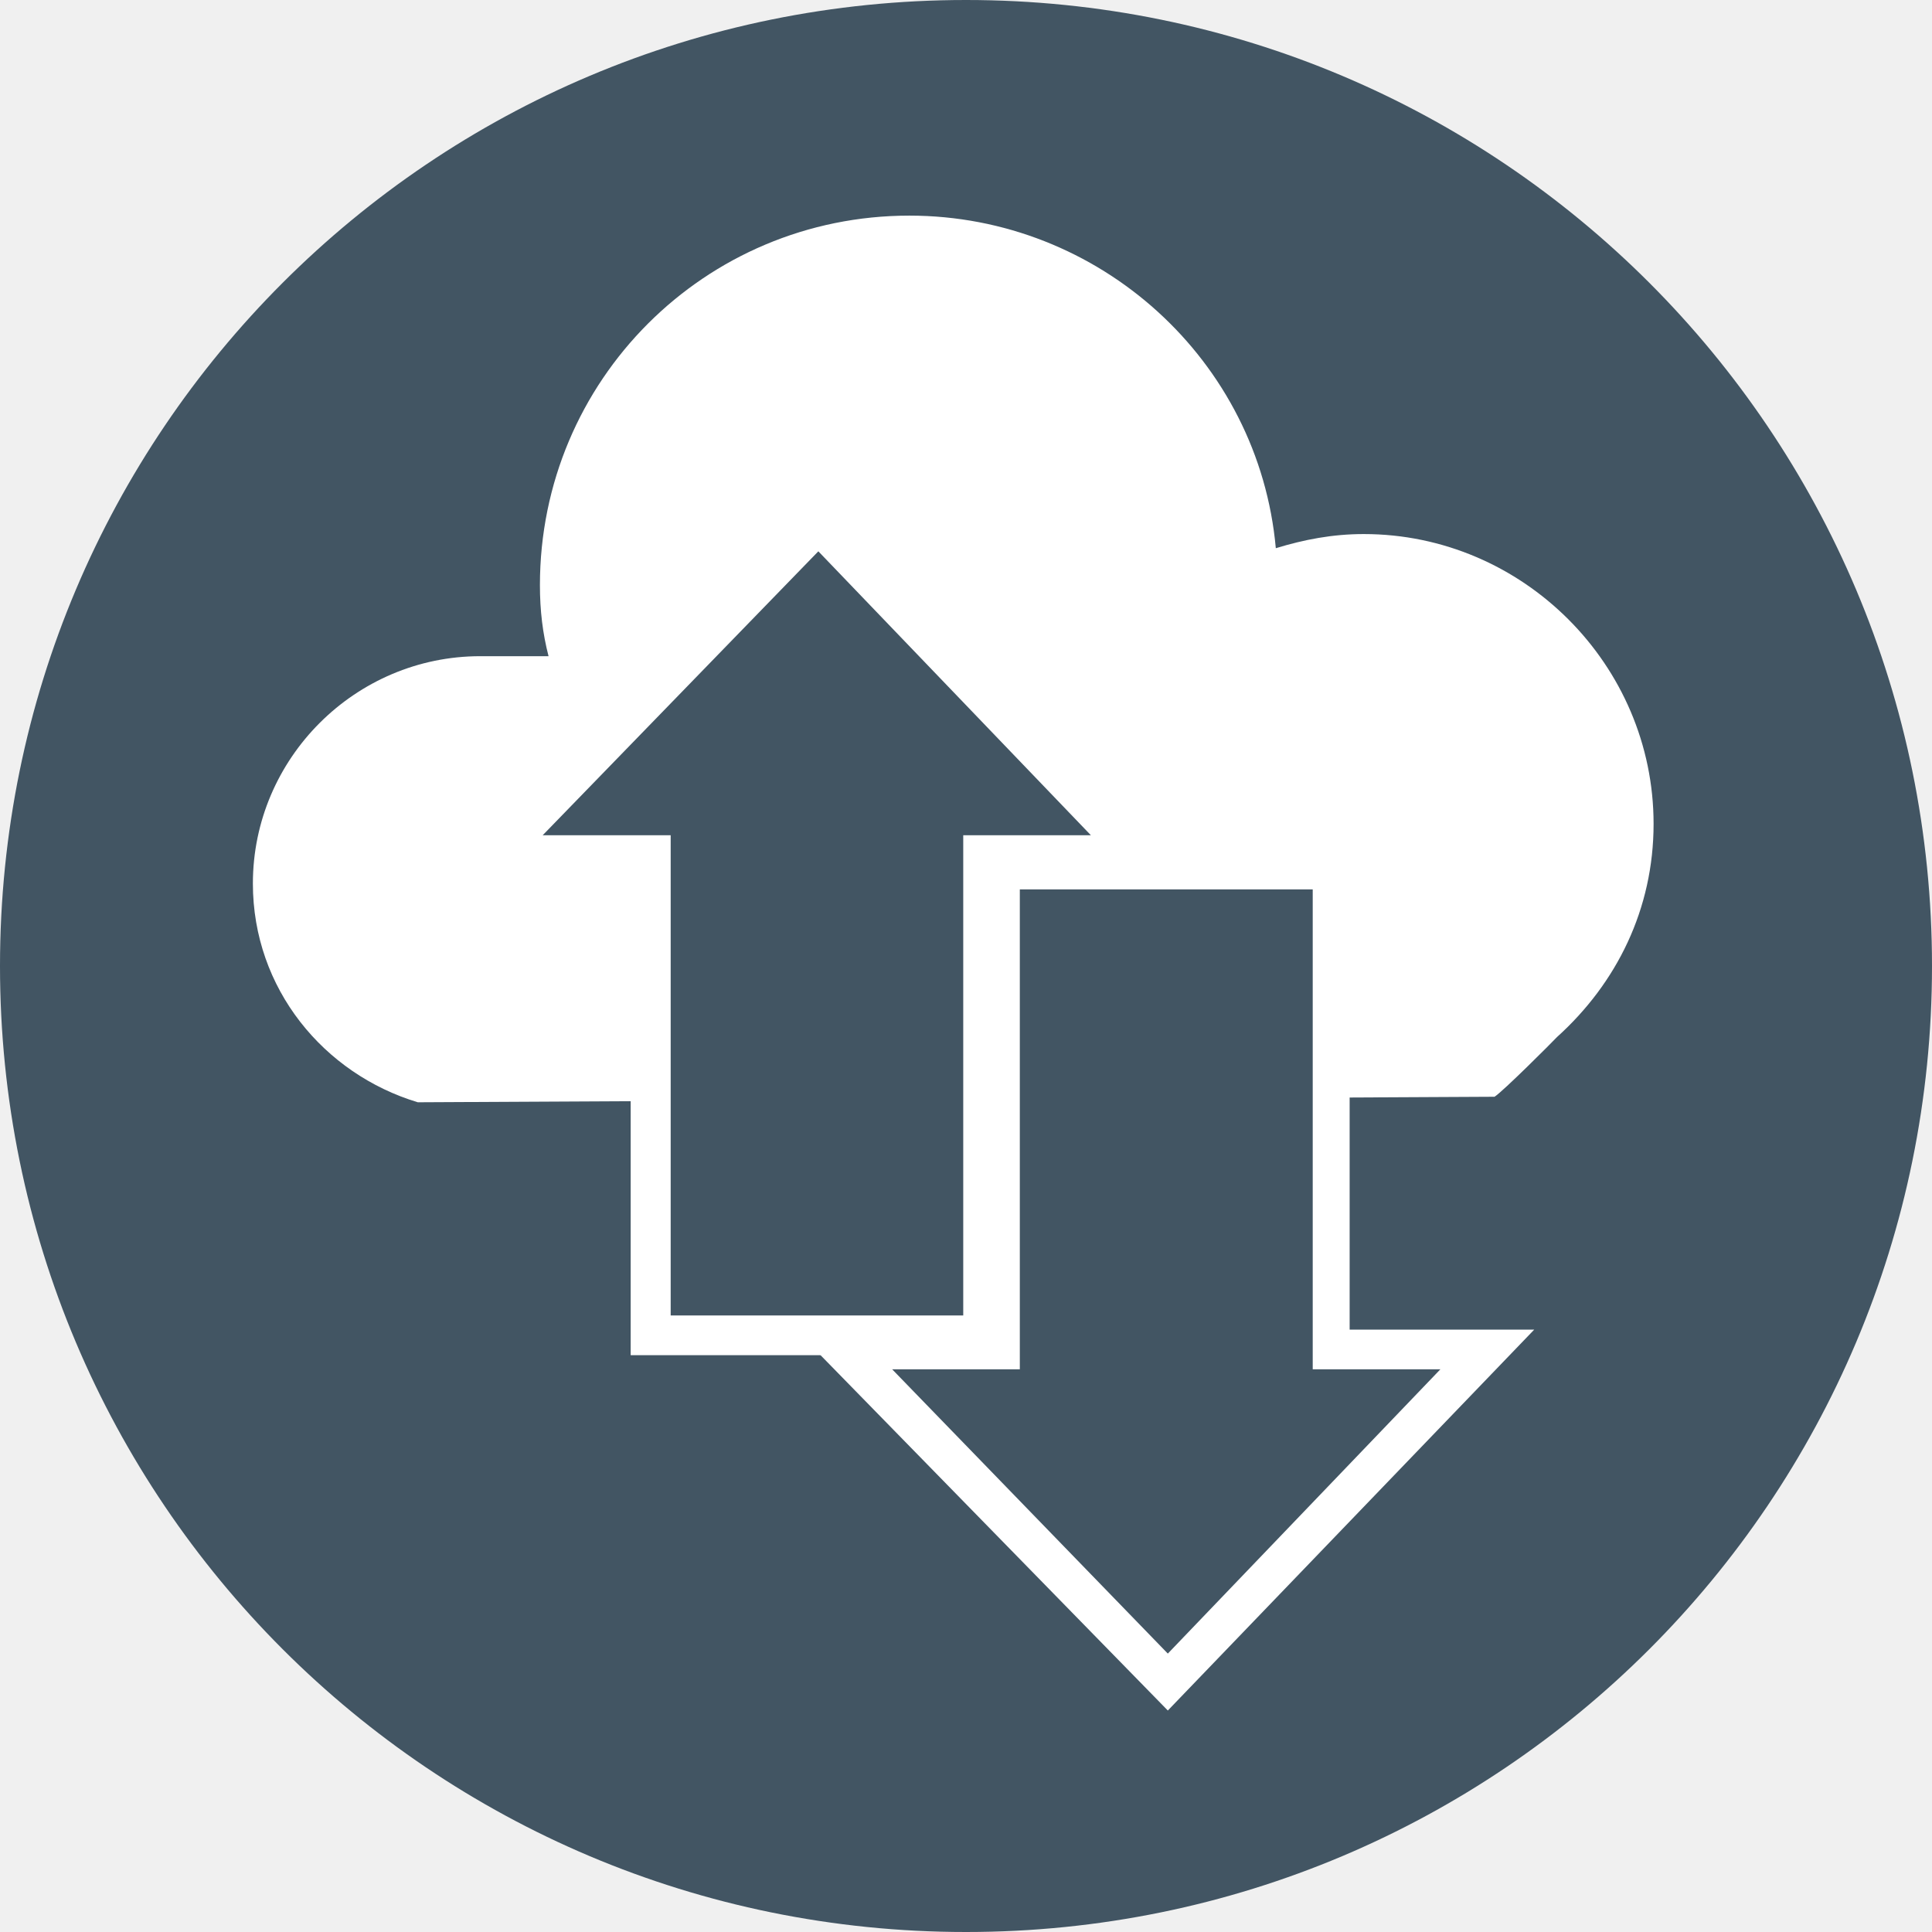
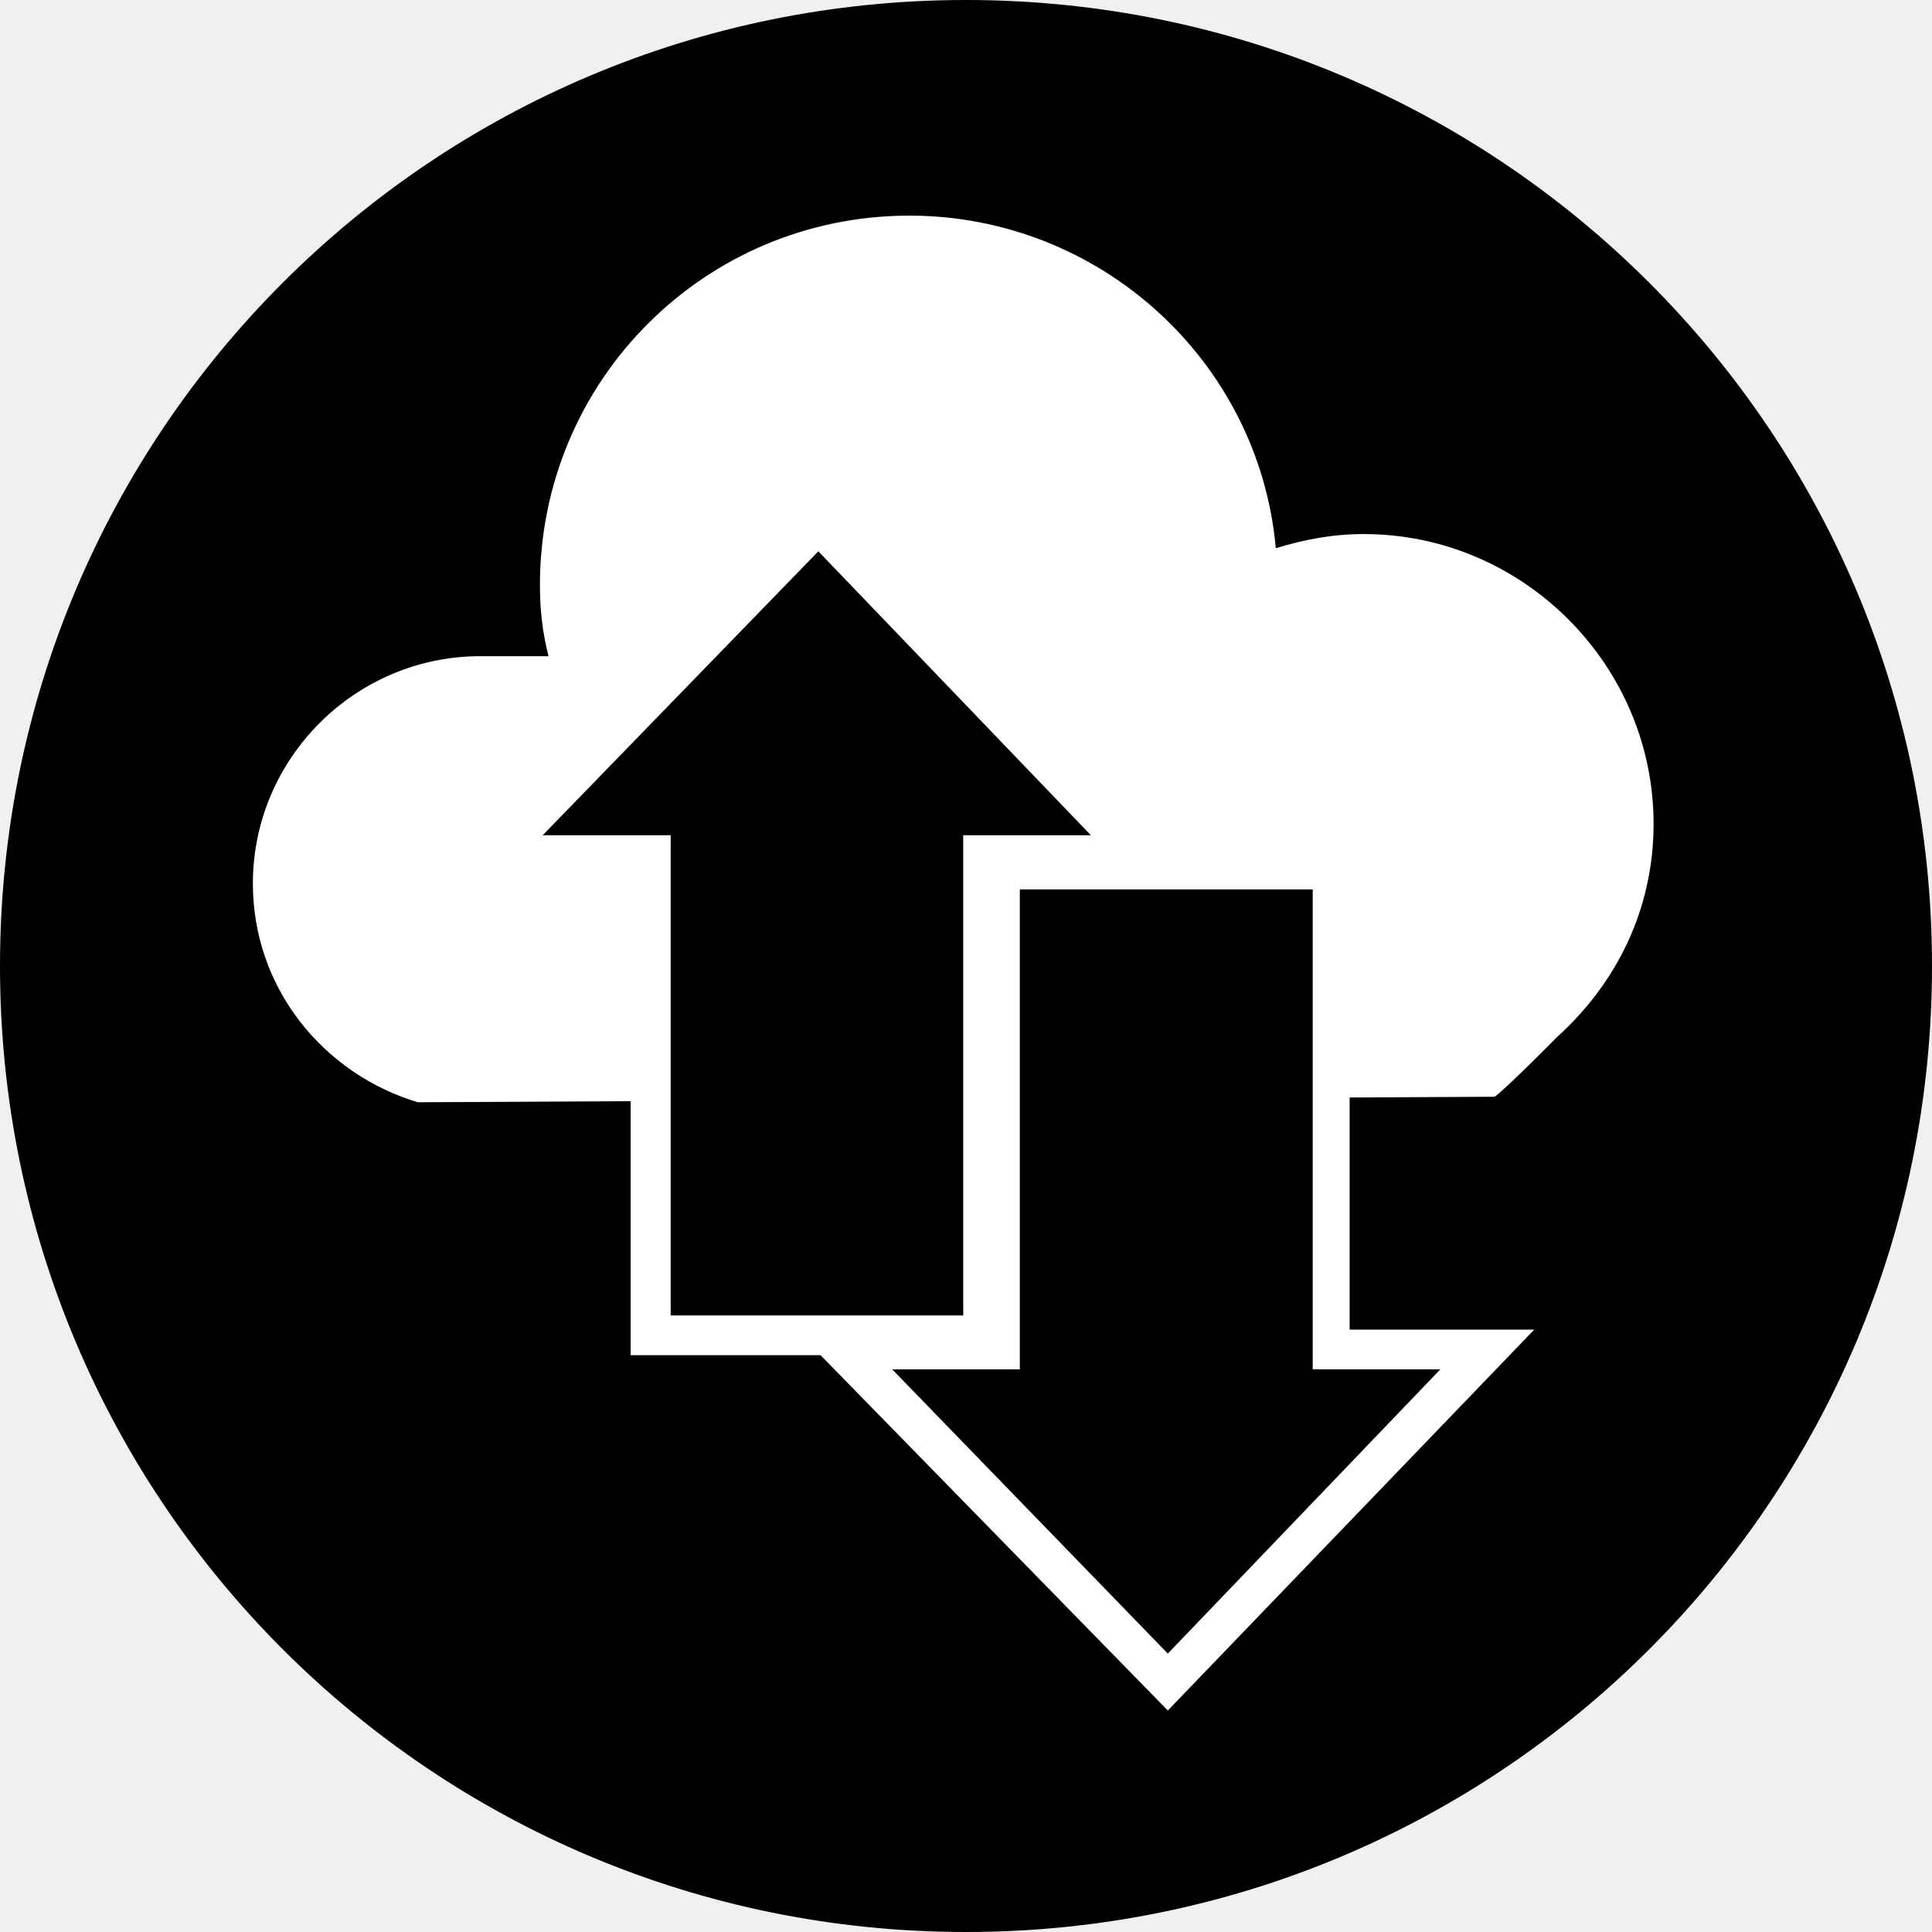
<svg xmlns="http://www.w3.org/2000/svg" xmlns:xlink="http://www.w3.org/1999/xlink" version="1.1" id="Layer_1" x="0px" y="0px" viewBox="200 5 560 560" enable-background="new 200 5 560 560" xml:space="preserve">
  <g>
    <g>
      <g>
        <g>
          <g>
            <g>
              <defs>
                <rect id="SVGID_1_" x="200" y="5" width="560" height="560" />
              </defs>
              <clipPath id="SVGID_2_">
                <use xlink:href="#SVGID_1_" overflow="visible" />
              </clipPath>
              <g clip-path="url(#SVGID_2_)">
-                 <path fill="#425563" d="M480,565c154.8,0,280-125.2,280-280S634.8,5,480,5S200,130.2,200,285S325.2,565,480,565" />
+                 <path fill="#000000" d="M480,565c154.8,0,280-125.2,280-280S634.8,5,480,5S200,130.2,200,285S325.2,565,480,565" />
              </g>
            </g>
          </g>
        </g>
      </g>
      <g>
        <g>
          <g>
            <g>
              <defs>
                <rect id="SVGID_3_" x="200" y="5" width="560" height="560" />
              </defs>
              <clipPath id="SVGID_4_">
                <use xlink:href="#SVGID_3_" overflow="visible" />
              </clipPath>
              <g clip-path="url(#SVGID_4_)">
                <path fill="#FFFFFF" d="M633.2,322.9c2.5-1.6,16.5-15.6,18.1-17.3c17.3-15.6,28-37.1,28-61.8c0-46.1-37.9-84-84-84         c-9.1,0-17.3,1.6-25.5,4.1c-4.9-54.4-51.1-96.4-106.2-96.4c-59.3,0-107.1,47.8-107.1,107.1c0,7.4,0.8,14,2.5,20.6h-19.8         c-36.2,0-65.9,29.6-65.9,65.9c0,30.5,20.6,55.2,47.8,63.4L633.2,322.9z" />
              </g>
            </g>
          </g>
        </g>
      </g>
    </g>
    <g>
      <polygon fill="#FFFFFF" points="516.2,247.1 479.2,247.1 479.2,386.3 394.4,386.3 394.4,247.1 357.3,247.1 437.2,164.8   " />
    </g>
    <g>
      <path fill="#FFFFFF" d="M490.7,397.8H382.8V258.6h-52.7L438,147.5l106.2,111.2h-52.7v139.2L490.7,397.8L490.7,397.8z M405.9,374.8    h61.8V235.6h21.4l-51.9-53.5l-51.9,53.5h20.6V374.8z" />
    </g>
    <g>
      <polygon fill="#FFFFFF" points="458.6,401.9 495.6,401.9 495.6,262.8 580.5,262.8 580.5,401.9 617.5,401.9 538.5,484.3   " />
    </g>
    <g>
      <path fill="#FFFFFF" d="M538.5,500.8L430.6,390.4h52.7V251.2h107.9v139.2h53.5L538.5,500.8z M486.6,413.5l51.9,53.5l51.9-53.5    h-21.4V274.3h-61.8v139.2H486.6z" />
    </g>
    <g>
-       <polygon fill="#425563" points="516.2,247.1 479.2,247.1 479.2,386.3 394.4,386.3 394.4,247.1 357.3,247.1 437.2,164.8   " />
+       <polygon fill="#000000" points="516.2,247.1 479.2,247.1 479.2,386.3 394.4,386.3 394.4,247.1 357.3,247.1 437.2,164.8   " />
    </g>
    <g>
-       <polygon fill="#425563" points="458.6,401.9 495.6,401.9 495.6,262.8 580.5,262.8 580.5,401.9 617.5,401.9 538.5,484.3   " />
+       <polygon fill="#000000" points="458.6,401.9 495.6,401.9 495.6,262.8 580.5,262.8 580.5,401.9 617.5,401.9 538.5,484.3   " />
    </g>
  </g>
</svg>
